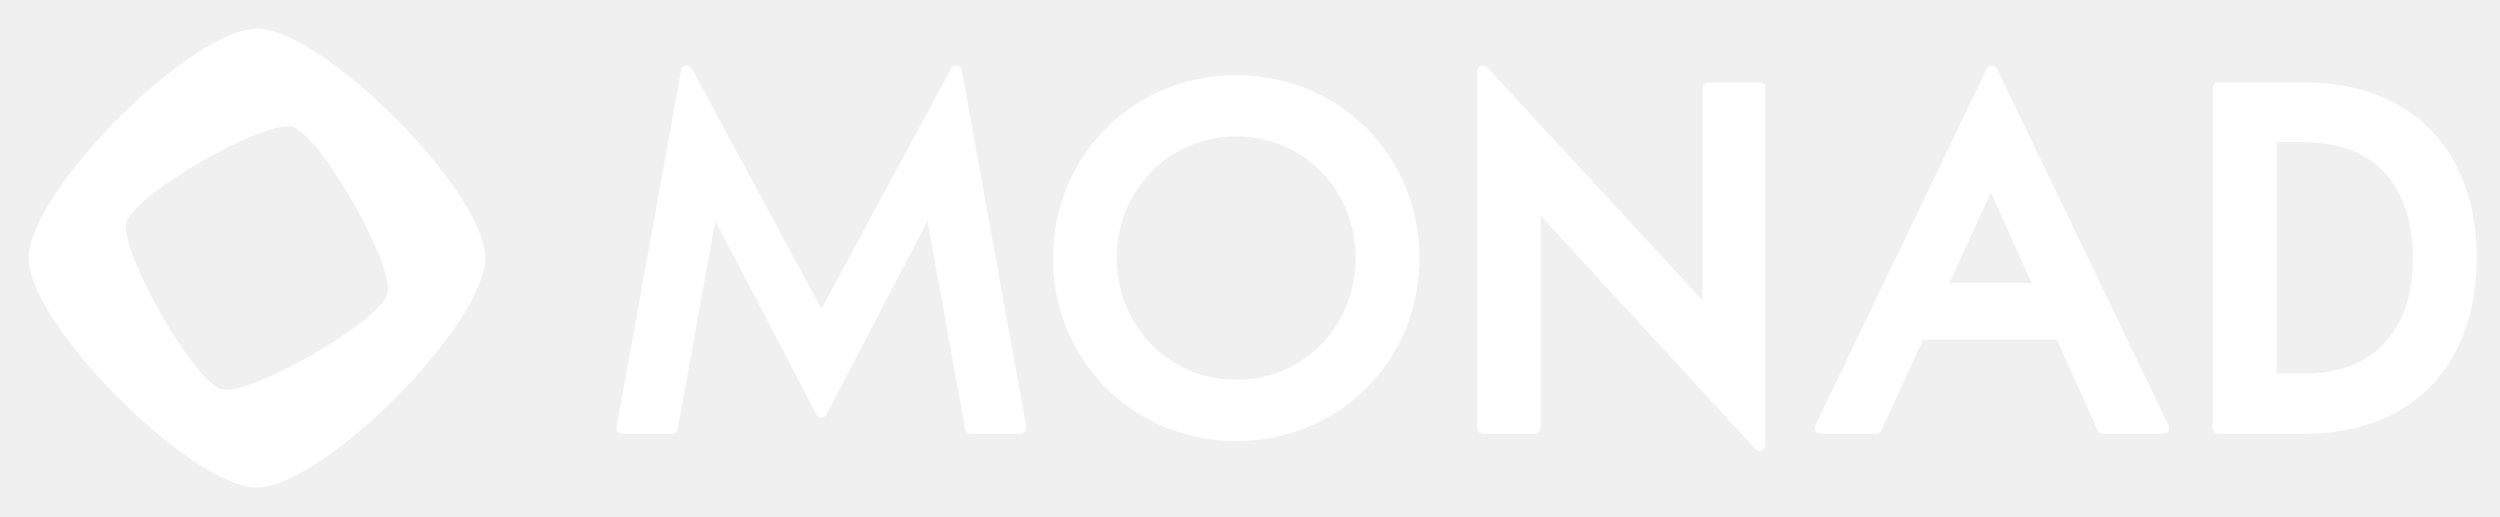
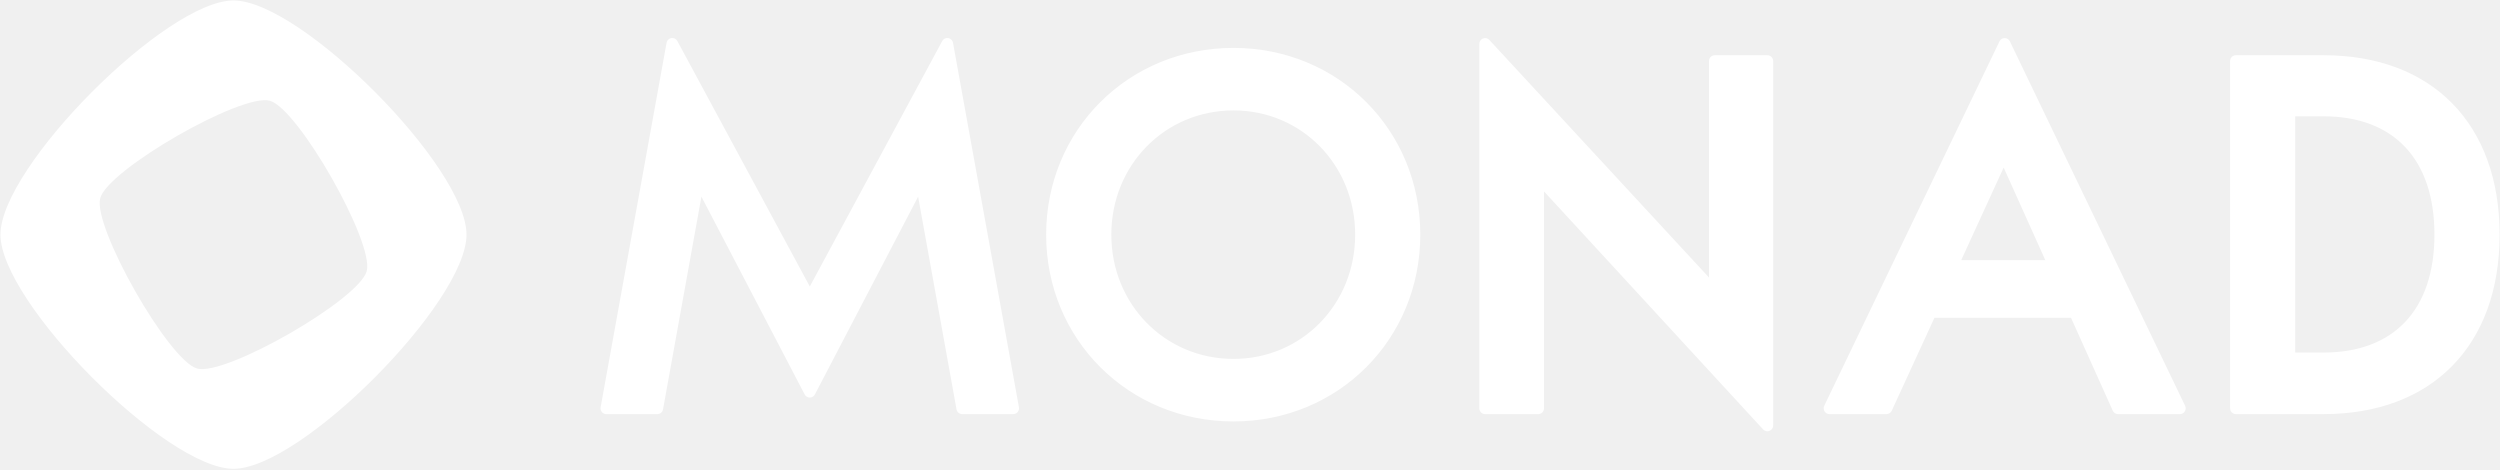
- <svg xmlns="http://www.w3.org/2000/svg" viewBox="0 0 155 32" fill="none">
+ <svg xmlns="http://www.w3.org/2000/svg" fill="none" viewBox="1.75 1.75 151.83 28.5">
  <path fill="#fff" d="M15.93 1.778C11.843 1.778 1.778 11.893 1.778 16c0 4.107 10.065 14.222 14.152 14.222S30.082 20.107 30.082 16c0-4.107-10.065-14.222-14.152-14.222Zm-2.206 22.355c-1.723-.472-6.356-8.617-5.887-10.35.47-1.731 8.575-6.388 10.298-5.916 1.724.472 6.357 8.617 5.887 10.35-.47 1.731-8.574 6.388-10.298 5.916ZM50.93 19.153v-.006L42.887 4.242a.351.351 0 0 0-.655.106l-4.005 22.136a.353.353 0 0 0 .346.417h3.098c.17 0 .316-.123.346-.29l2.332-12.917 6.269 12.01a.35.35 0 0 0 .623 0l6.268-12.01 2.332 12.916c.03.168.176.29.346.29h3.099c.22 0 .385-.2.346-.416L59.628 4.348a.351.351 0 0 0-.655-.106l-8.044 14.91ZM76.662 4.659C70.282 4.659 65.285 9.64 65.285 16c0 6.36 4.997 11.345 11.376 11.345 6.362 0 11.346-4.983 11.346-11.345 0-6.361-4.984-11.341-11.346-11.341Zm0 18.888c-4.16 0-7.419-3.315-7.419-7.547 0-4.231 3.26-7.544 7.419-7.544 4.143 0 7.39 3.314 7.39 7.544 0 4.23-3.247 7.547-7.39 7.547ZM105.54 18.603 92.2 4.175a.351.351 0 0 0-.608.24v22.132c0 .195.157.354.352.354h3.224a.352.352 0 0 0 .352-.354V13.375l13.308 14.454c.217.236.61.082.61-.24V5.458a.352.352 0 0 0-.352-.354h-3.195a.352.352 0 0 0-.351.354v13.145ZM112.857 26.9h3.463c.137 0 .261-.08.319-.205l2.594-5.645h8.294l2.535 5.642a.351.351 0 0 0 .32.208h3.758a.353.353 0 0 0 .316-.507l-10.641-22.13a.351.351 0 0 0-.634 0l-10.641 22.13a.354.354 0 0 0 .317.507Zm8.002-9.352 2.577-5.622 2.529 5.622h-5.106ZM142.86 5.104h-5.32a.352.352 0 0 0-.352.354v21.089c0 .195.157.353.352.353h5.32c6.596 0 10.696-4.176 10.696-10.9 0-6.723-4.1-10.896-10.696-10.896Zm0 18.057h-1.716V8.814h1.716c4.282 0 6.738 2.62 6.738 7.187 0 4.55-2.456 7.16-6.738 7.16Z" />
</svg>
